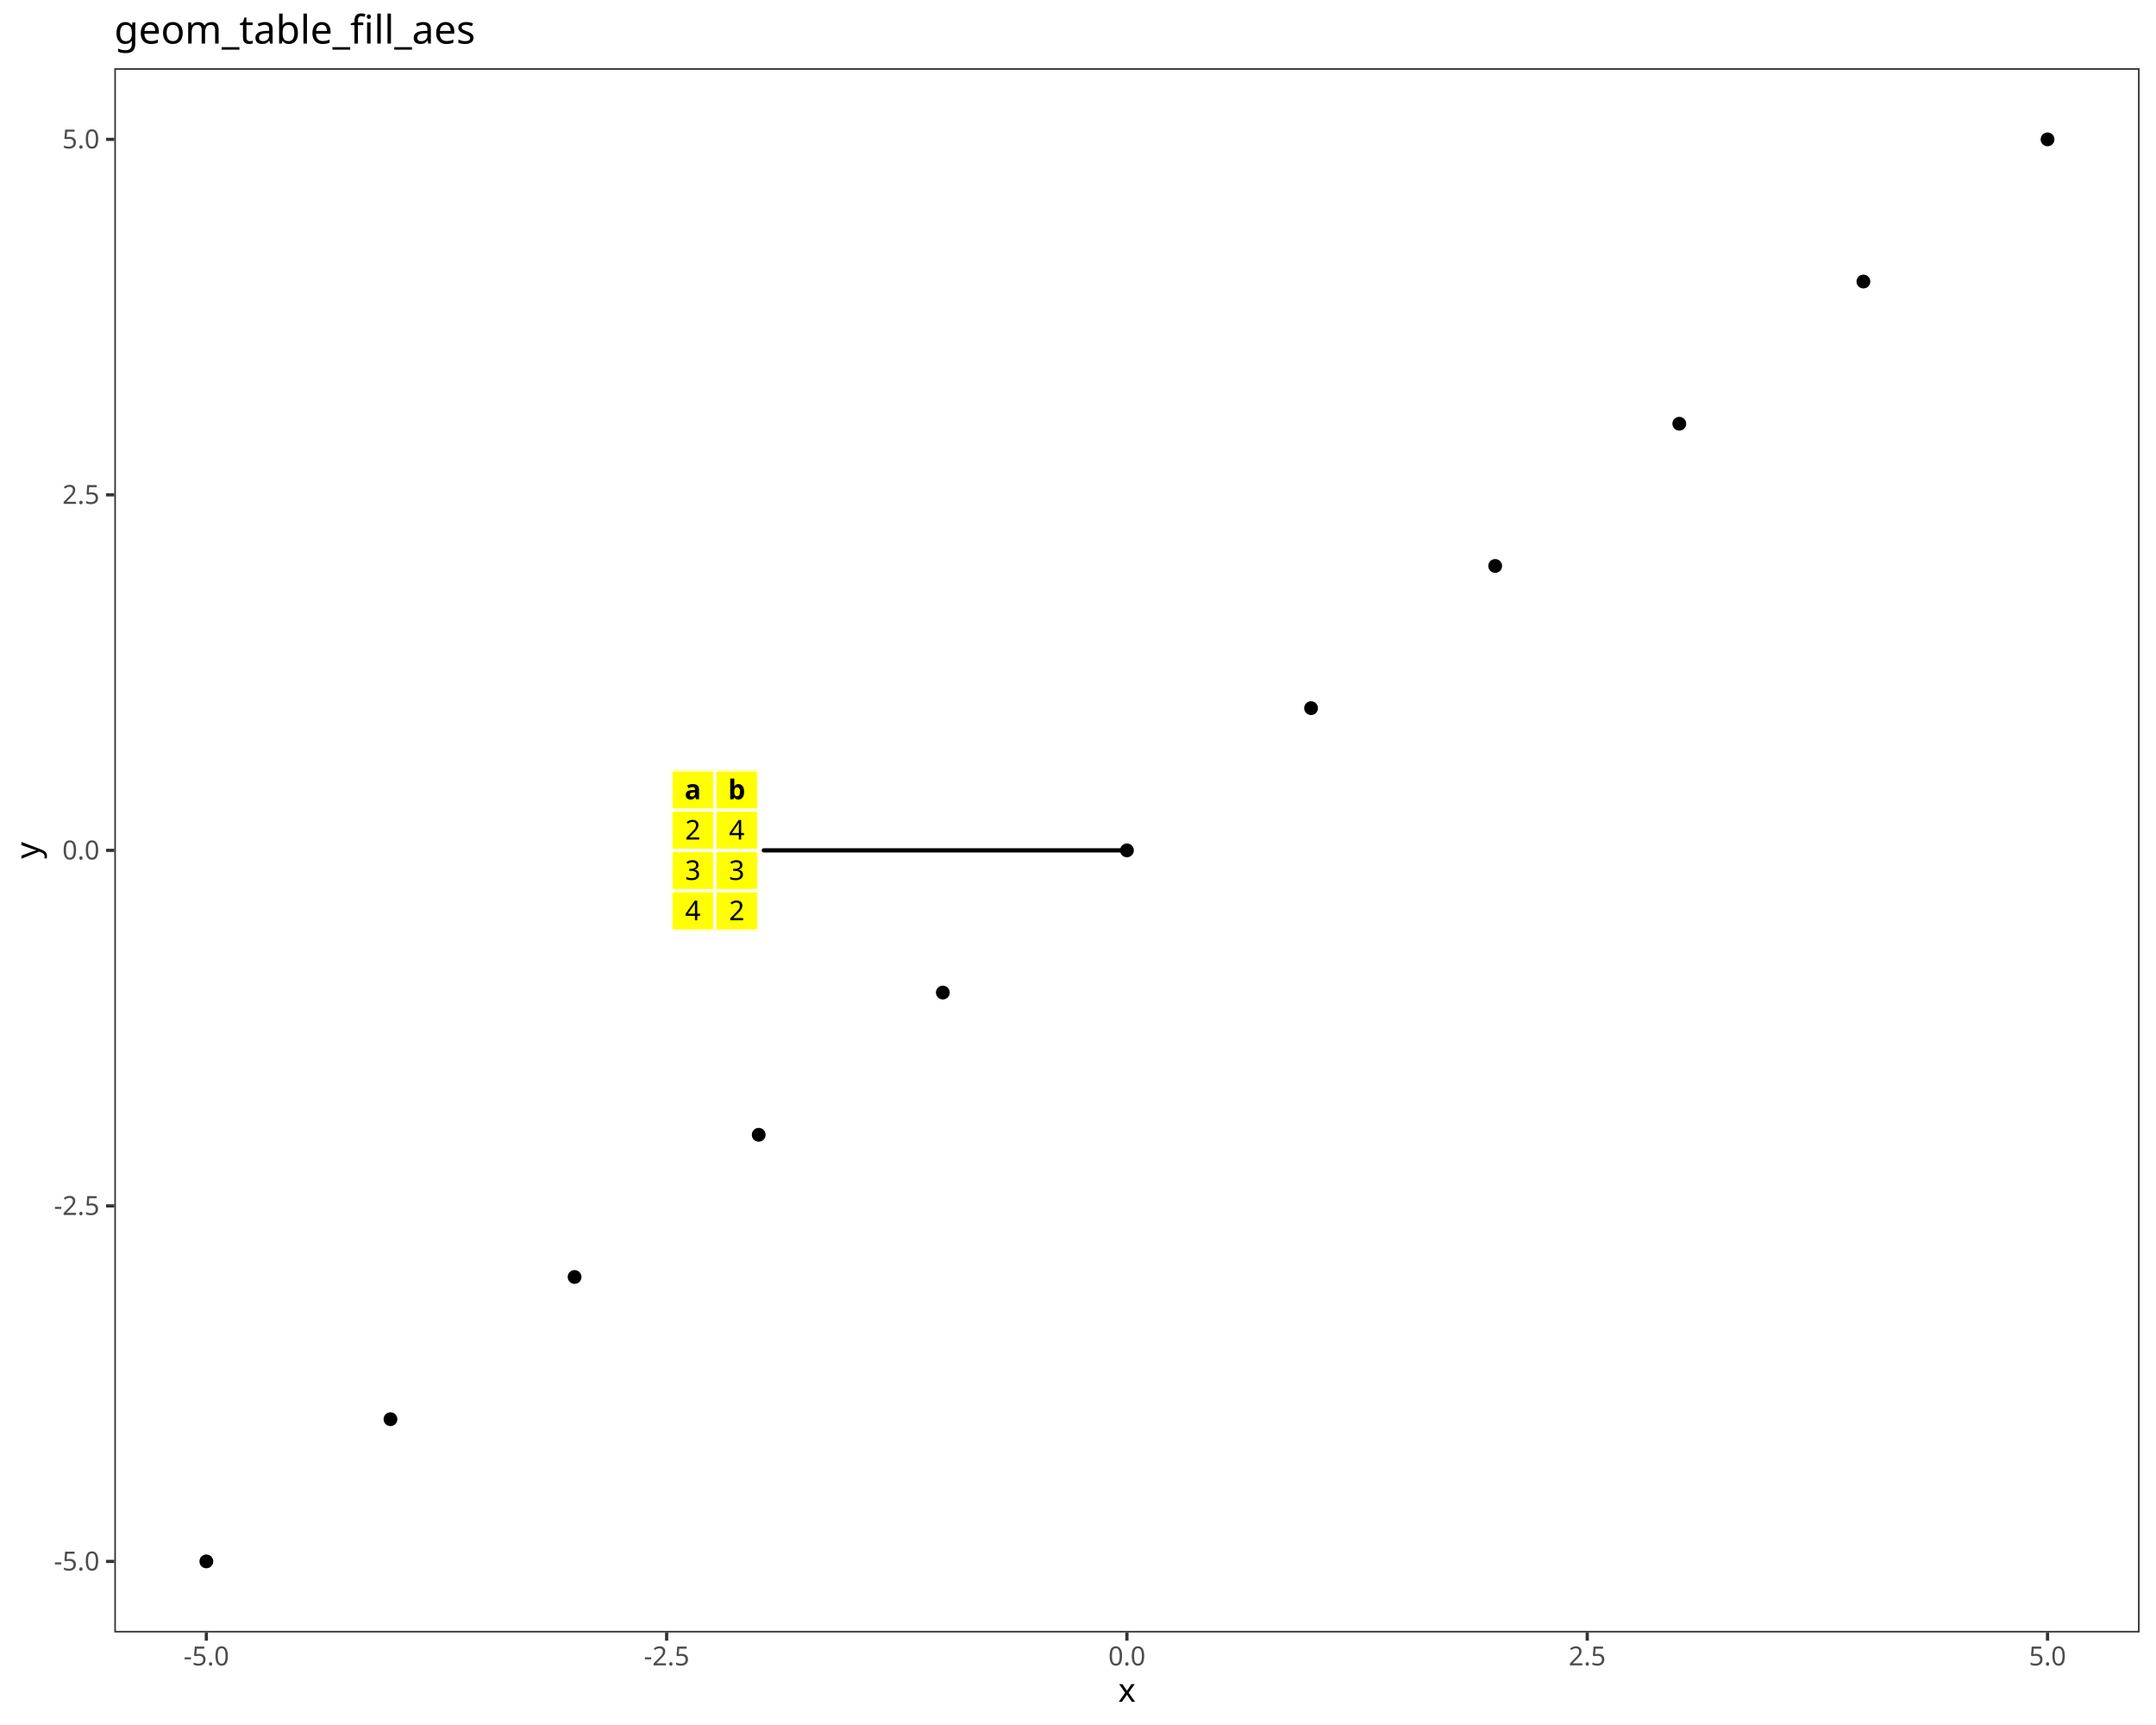
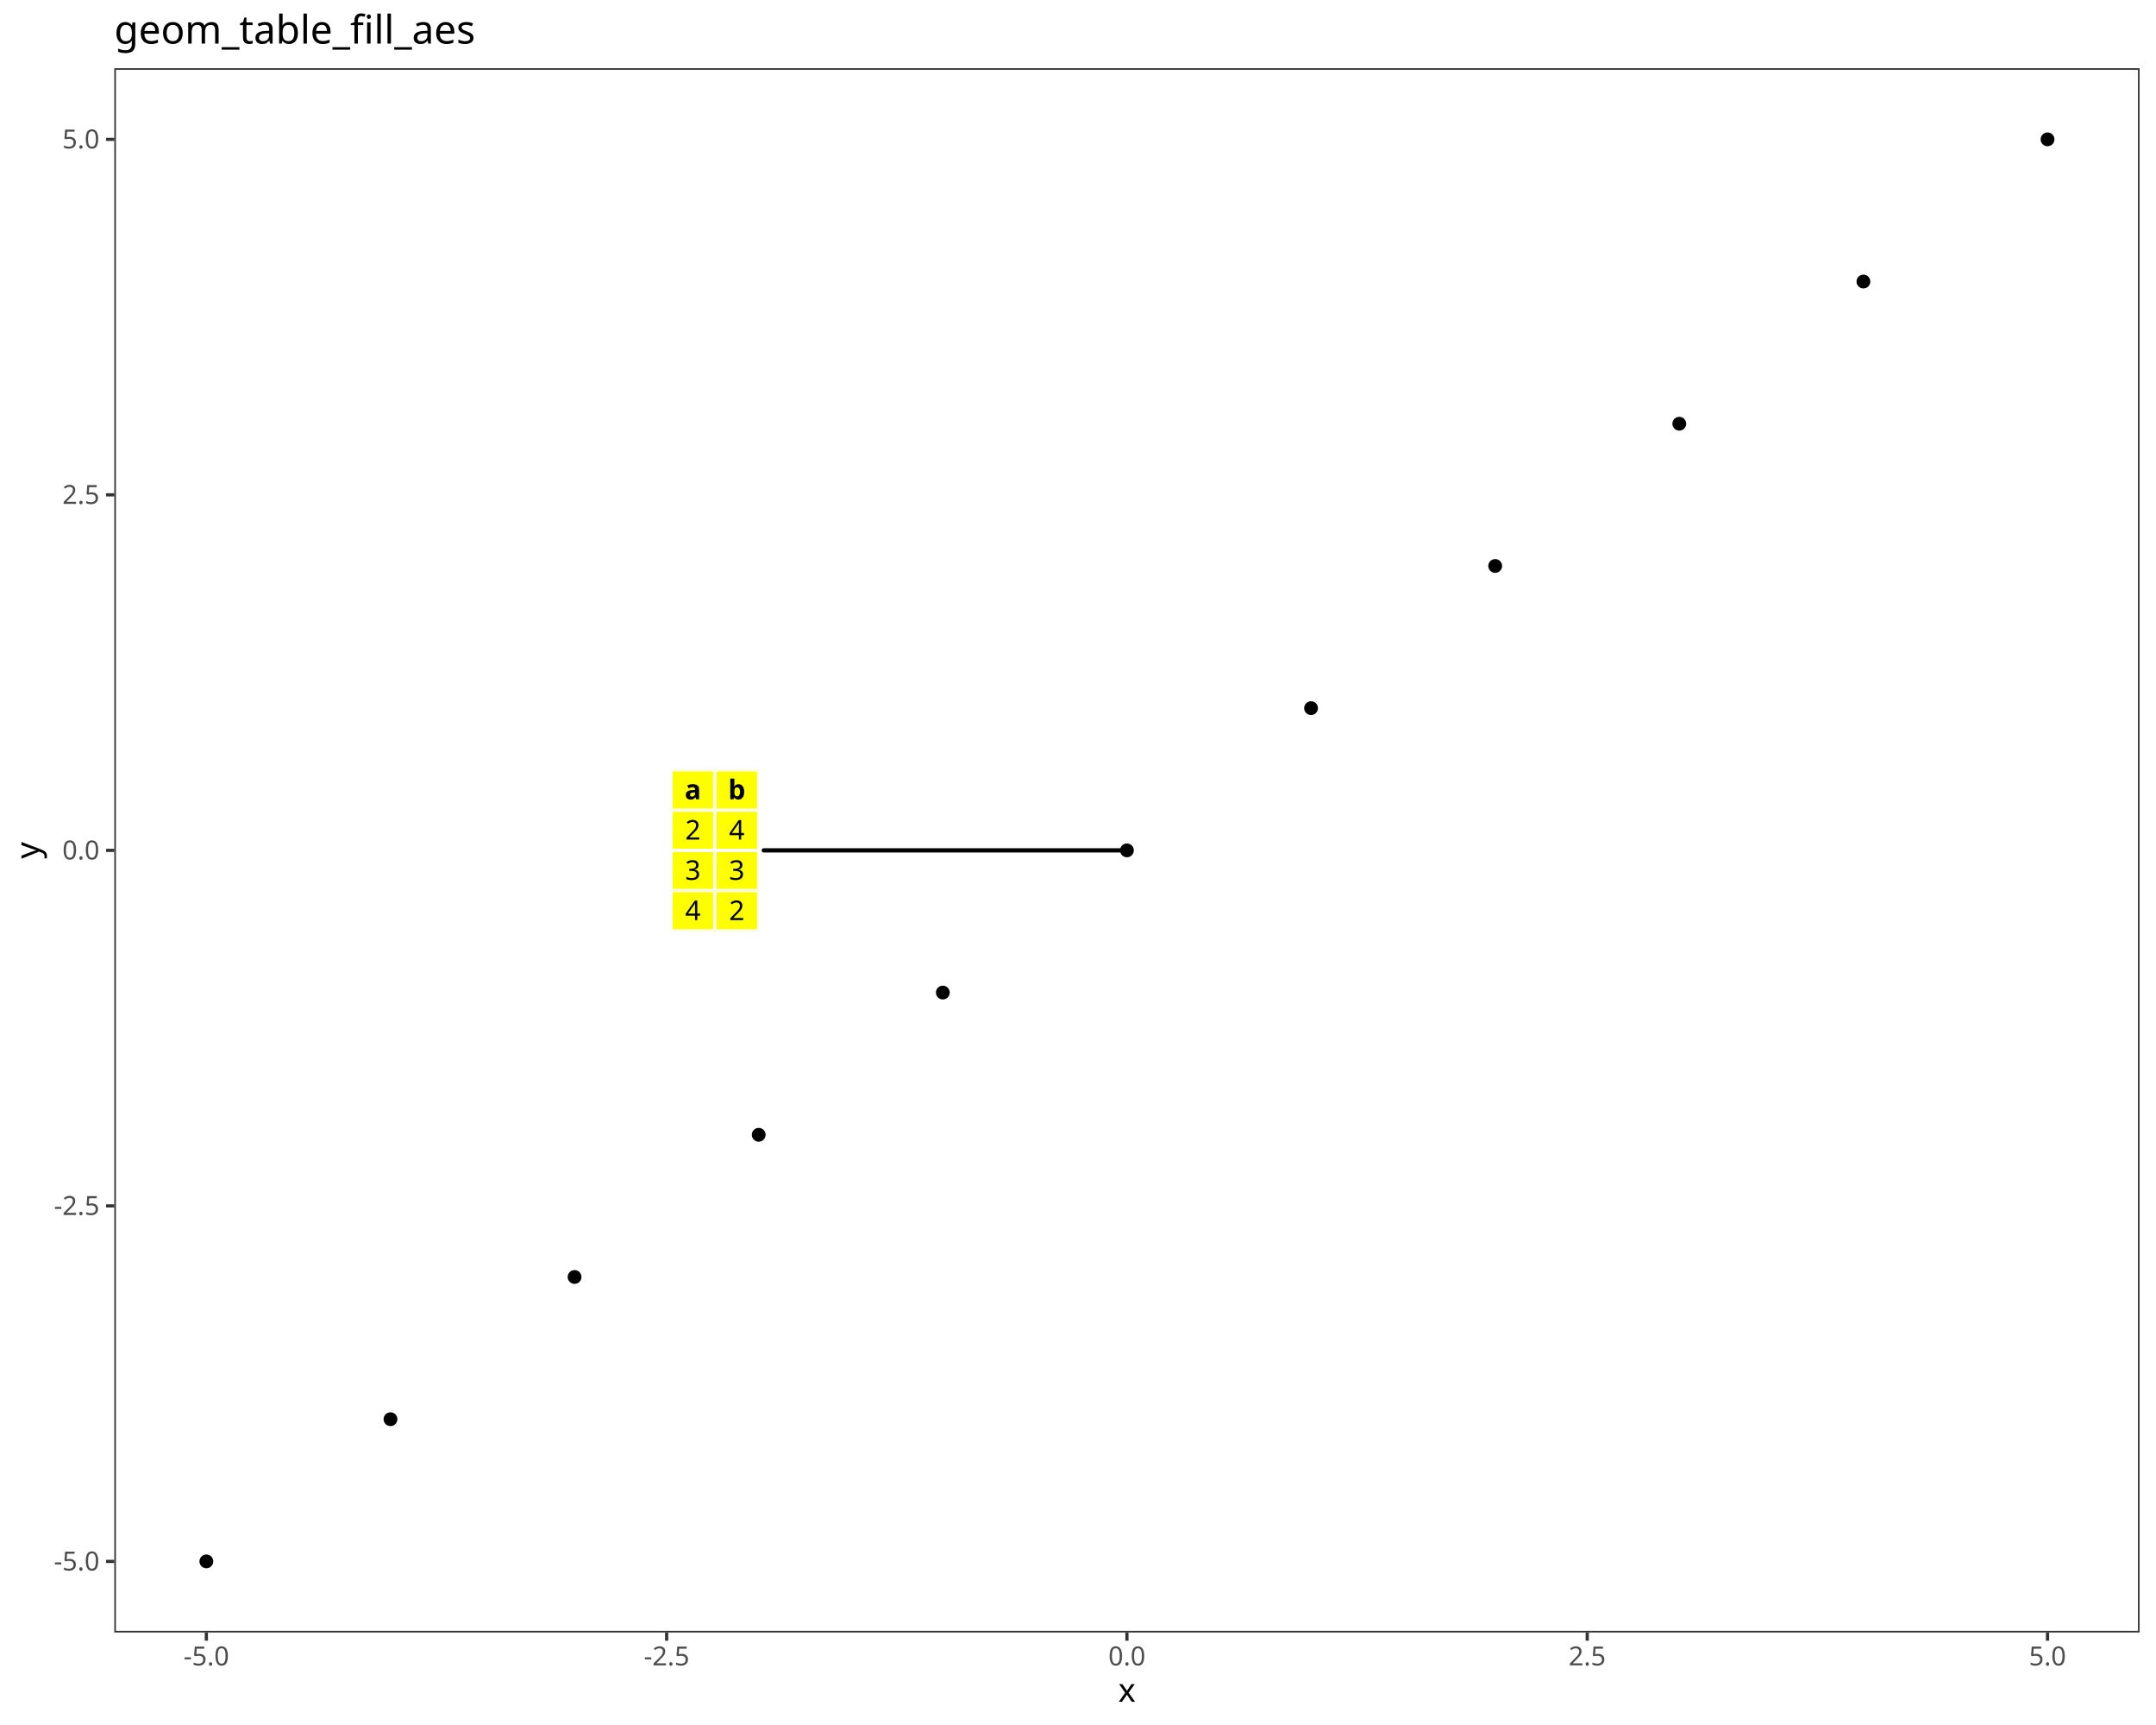
<svg xmlns="http://www.w3.org/2000/svg" class="svglite" data-engine-version="2.0" width="720.00pt" height="576.00pt" viewBox="0 0 720.00 576.00">
  <defs>
    <style type="text/css">
    .svglite line, .svglite polyline, .svglite polygon, .svglite path, .svglite rect, .svglite circle {
      fill: none;
      stroke: #000000;
      stroke-linecap: round;
      stroke-linejoin: round;
      stroke-miterlimit: 10.00;
    }
  </style>
  </defs>
  <rect width="100%" height="100%" style="stroke: none; fill: #FFFFFF;" />
  <defs>
    <clipPath id="cpMC4wMHw3MjAuMDB8MC4wMHw1NzYuMDA=">
      <rect x="0.00" y="0.00" width="720.00" height="576.00" />
    </clipPath>
  </defs>
  <g clip-path="url(#cpMC4wMHw3MjAuMDB8MC4wMHw1NzYuMDA=)">
    <rect x="0.00" y="0.00" width="720.00" height="576.00" style="stroke-width: 1.07; stroke: #FFFFFF; fill: #FFFFFF;" />
  </g>
  <defs>
    <clipPath id="cpMzguMTd8NzE0LjUyfDIyLjc4fDU0NS4xMQ==">
      <rect x="38.17" y="22.78" width="676.35" height="522.33" />
    </clipPath>
  </defs>
  <g clip-path="url(#cpMzguMTd8NzE0LjUyfDIyLjc4fDU0NS4xMQ==)">
    <rect x="38.17" y="22.78" width="676.35" height="522.33" style="stroke-width: 1.07; stroke: none; fill: #FFFFFF;" />
    <circle cx="68.91" cy="521.37" r="1.95" style="stroke-width: 0.71; fill: #000000;" />
    <circle cx="130.40" cy="473.89" r="1.95" style="stroke-width: 0.71; fill: #000000;" />
    <circle cx="191.88" cy="426.40" r="1.95" style="stroke-width: 0.71; fill: #000000;" />
    <circle cx="253.37" cy="378.92" r="1.95" style="stroke-width: 0.71; fill: #000000;" />
    <circle cx="314.86" cy="331.43" r="1.95" style="stroke-width: 0.71; fill: #000000;" />
    <circle cx="376.34" cy="283.95" r="1.95" style="stroke-width: 0.71; fill: #000000;" />
    <circle cx="437.83" cy="236.46" r="1.95" style="stroke-width: 0.71; fill: #000000;" />
    <circle cx="499.32" cy="188.98" r="1.95" style="stroke-width: 0.71; fill: #000000;" />
    <circle cx="560.80" cy="141.49" r="1.95" style="stroke-width: 0.71; fill: #000000;" />
    <circle cx="622.29" cy="94.01" r="1.95" style="stroke-width: 0.71; fill: #000000;" />
    <circle cx="683.78" cy="46.53" r="1.95" style="stroke-width: 0.71; fill: #000000;" />
    <line x1="255.06" y1="283.95" x2="376.34" y2="283.95" style="stroke-width: 1.42;" />
  </g>
  <defs>
-     <clipPath id="cpMjI0LjA0fDIzOC43MXwyNTcuMDJ8MjcwLjQ4">
-       <rect x="224.04" y="257.02" width="14.66" height="13.47" />
+     <clipPath id="cpMjI0LjA4fDIzOC43MnwyNTcuMDZ8MjcwLjUw">
+       <rect x="224.08" y="257.06" width="14.65" height="13.45" />
    </clipPath>
  </defs>
-   <g clip-path="url(#cpMjI0LjA0fDIzOC43MXwyNTcuMDJ8MjcwLjQ4)">
-     <rect x="224.04" y="257.02" width="14.66" height="13.47" style="stroke-width: 1.12; stroke: #FFFFFF; fill: #FFFF00;" />
+   <g clip-path="url(#cpMjI0LjA4fDIzOC43MnwyNTcuMDZ8MjcwLjUw)">
+     <rect x="224.08" y="257.06" width="14.65" height="13.45" style="stroke-width: 1.12; stroke: #FFFFFF; fill: #FFFF00;" />
  </g>
  <g clip-path="url(#cpMzguMTd8NzE0LjUyfDIyLjc4fDU0NS4xMQ==)">
</g>
  <defs>
-     <clipPath id="cpMjM4LjcxfDI1My4zN3wyNTcuMDJ8MjcwLjQ4">
-       <rect x="238.71" y="257.02" width="14.66" height="13.47" />
+     <clipPath id="cpMjM4LjcyfDI1My4zN3wyNTcuMDZ8MjcwLjUw">
+       <rect x="238.72" y="257.06" width="14.65" height="13.45" />
    </clipPath>
  </defs>
-   <g clip-path="url(#cpMjM4LjcxfDI1My4zN3wyNTcuMDJ8MjcwLjQ4)">
-     <rect x="238.71" y="257.02" width="14.66" height="13.47" style="stroke-width: 1.12; stroke: #FFFFFF; fill: #FFFF00;" />
+   <g clip-path="url(#cpMjM4LjcyfDI1My4zN3wyNTcuMDZ8MjcwLjUw)">
+     <rect x="238.72" y="257.06" width="14.65" height="13.45" style="stroke-width: 1.12; stroke: #FFFFFF; fill: #FFFF00;" />
  </g>
  <g clip-path="url(#cpMzguMTd8NzE0LjUyfDIyLjc4fDU0NS4xMQ==)">
</g>
  <defs>
-     <clipPath id="cpMjI0LjA0fDIzOC43MXwyNzAuNDh8MjgzLjk1">
-       <rect x="224.04" y="270.48" width="14.66" height="13.47" />
+     <clipPath id="cpMjI0LjA4fDIzOC43MnwyNzAuNTB8MjgzLjk1">
+       <rect x="224.08" y="270.50" width="14.65" height="13.45" />
    </clipPath>
  </defs>
-   <g clip-path="url(#cpMjI0LjA0fDIzOC43MXwyNzAuNDh8MjgzLjk1)">
-     <rect x="224.04" y="270.48" width="14.66" height="13.47" style="stroke-width: 1.12; stroke: #FFFFFF; fill: #FFFF00;" />
+   <g clip-path="url(#cpMjI0LjA4fDIzOC43MnwyNzAuNTB8MjgzLjk1)">
+     <rect x="224.08" y="270.50" width="14.65" height="13.45" style="stroke-width: 1.12; stroke: #FFFFFF; fill: #FFFF00;" />
  </g>
  <g clip-path="url(#cpMzguMTd8NzE0LjUyfDIyLjc4fDU0NS4xMQ==)">
</g>
  <defs>
-     <clipPath id="cpMjI0LjA0fDIzOC43MXwyODMuOTV8Mjk3LjQx">
-       <rect x="224.04" y="283.95" width="14.66" height="13.47" />
+     <clipPath id="cpMjI0LjA4fDIzOC43MnwyODMuOTV8Mjk3LjM5">
+       <rect x="224.08" y="283.95" width="14.65" height="13.45" />
    </clipPath>
  </defs>
-   <g clip-path="url(#cpMjI0LjA0fDIzOC43MXwyODMuOTV8Mjk3LjQx)">
-     <rect x="224.04" y="283.95" width="14.66" height="13.47" style="stroke-width: 1.12; stroke: #FFFFFF; fill: #FFFF00;" />
+   <g clip-path="url(#cpMjI0LjA4fDIzOC43MnwyODMuOTV8Mjk3LjM5)">
+     <rect x="224.08" y="283.95" width="14.65" height="13.45" style="stroke-width: 1.12; stroke: #FFFFFF; fill: #FFFF00;" />
  </g>
  <g clip-path="url(#cpMzguMTd8NzE0LjUyfDIyLjc4fDU0NS4xMQ==)">
</g>
  <defs>
-     <clipPath id="cpMjI0LjA0fDIzOC43MXwyOTcuNDF8MzEwLjg4">
-       <rect x="224.04" y="297.41" width="14.66" height="13.47" />
+     <clipPath id="cpMjI0LjA4fDIzOC43MnwyOTcuMzl8MzEwLjg0">
+       <rect x="224.08" y="297.39" width="14.65" height="13.45" />
    </clipPath>
  </defs>
-   <g clip-path="url(#cpMjI0LjA0fDIzOC43MXwyOTcuNDF8MzEwLjg4)">
-     <rect x="224.04" y="297.41" width="14.66" height="13.47" style="stroke-width: 1.12; stroke: #FFFFFF; fill: #FFFF00;" />
+   <g clip-path="url(#cpMjI0LjA4fDIzOC43MnwyOTcuMzl8MzEwLjg0)">
+     <rect x="224.08" y="297.39" width="14.65" height="13.45" style="stroke-width: 1.12; stroke: #FFFFFF; fill: #FFFF00;" />
  </g>
  <g clip-path="url(#cpMzguMTd8NzE0LjUyfDIyLjc4fDU0NS4xMQ==)">
</g>
  <defs>
-     <clipPath id="cpMjM4LjcxfDI1My4zN3wyNzAuNDh8MjgzLjk1">
-       <rect x="238.71" y="270.48" width="14.66" height="13.47" />
+     <clipPath id="cpMjM4LjcyfDI1My4zN3wyNzAuNTB8MjgzLjk1">
+       <rect x="238.72" y="270.50" width="14.65" height="13.45" />
    </clipPath>
  </defs>
-   <g clip-path="url(#cpMjM4LjcxfDI1My4zN3wyNzAuNDh8MjgzLjk1)">
-     <rect x="238.71" y="270.48" width="14.66" height="13.47" style="stroke-width: 1.12; stroke: #FFFFFF; fill: #FFFF00;" />
+   <g clip-path="url(#cpMjM4LjcyfDI1My4zN3wyNzAuNTB8MjgzLjk1)">
+     <rect x="238.72" y="270.50" width="14.65" height="13.45" style="stroke-width: 1.12; stroke: #FFFFFF; fill: #FFFF00;" />
  </g>
  <g clip-path="url(#cpMzguMTd8NzE0LjUyfDIyLjc4fDU0NS4xMQ==)">
</g>
  <defs>
-     <clipPath id="cpMjM4LjcxfDI1My4zN3wyODMuOTV8Mjk3LjQx">
-       <rect x="238.71" y="283.95" width="14.66" height="13.47" />
+     <clipPath id="cpMjM4LjcyfDI1My4zN3wyODMuOTV8Mjk3LjM5">
+       <rect x="238.72" y="283.95" width="14.65" height="13.45" />
    </clipPath>
  </defs>
-   <g clip-path="url(#cpMjM4LjcxfDI1My4zN3wyODMuOTV8Mjk3LjQx)">
-     <rect x="238.71" y="283.95" width="14.66" height="13.47" style="stroke-width: 1.12; stroke: #FFFFFF; fill: #FFFF00;" />
+   <g clip-path="url(#cpMjM4LjcyfDI1My4zN3wyODMuOTV8Mjk3LjM5)">
+     <rect x="238.72" y="283.95" width="14.65" height="13.45" style="stroke-width: 1.12; stroke: #FFFFFF; fill: #FFFF00;" />
  </g>
  <g clip-path="url(#cpMzguMTd8NzE0LjUyfDIyLjc4fDU0NS4xMQ==)">
</g>
  <defs>
-     <clipPath id="cpMjM4LjcxfDI1My4zN3wyOTcuNDF8MzEwLjg4">
-       <rect x="238.71" y="297.41" width="14.66" height="13.47" />
+     <clipPath id="cpMjM4LjcyfDI1My4zN3wyOTcuMzl8MzEwLjg0">
+       <rect x="238.72" y="297.39" width="14.65" height="13.45" />
    </clipPath>
  </defs>
-   <g clip-path="url(#cpMjM4LjcxfDI1My4zN3wyOTcuNDF8MzEwLjg4)">
-     <rect x="238.71" y="297.41" width="14.66" height="13.47" style="stroke-width: 1.12; stroke: #FFFFFF; fill: #FFFF00;" />
+   <g clip-path="url(#cpMjM4LjcyfDI1My4zN3wyOTcuMzl8MzEwLjg0)">
+     <rect x="238.72" y="297.39" width="14.65" height="13.45" style="stroke-width: 1.12; stroke: #FFFFFF; fill: #FFFF00;" />
  </g>
  <g clip-path="url(#cpMzguMTd8NzE0LjUyfDIyLjc4fDU0NS4xMQ==)">
</g>
-   <g clip-path="url(#cpMjI0LjA0fDIzOC43MXwyNTcuMDJ8MjcwLjQ4)">
-     <text x="231.38" y="266.88" text-anchor="middle" style="font-size: 9.10px; font-weight: bold; font-family: sans;" textLength="5.06px" lengthAdjust="spacingAndGlyphs">a</text>
+   <g clip-path="url(#cpMjI0LjA4fDIzOC43MnwyNTcuMDZ8MjcwLjUw)">
+     <text x="231.40" y="266.90" text-anchor="middle" style="font-size: 9.07px; font-weight: bold; font-family: sans;" textLength="5.05px" lengthAdjust="spacingAndGlyphs">a</text>
  </g>
  <g clip-path="url(#cpMzguMTd8NzE0LjUyfDIyLjc4fDU0NS4xMQ==)">
</g>
-   <g clip-path="url(#cpMjI0LjA0fDIzOC43MXwyNzAuNDh8MjgzLjk1)">
-     <text x="231.38" y="280.35" text-anchor="middle" style="font-size: 9.10px; font-family: sans;" textLength="5.06px" lengthAdjust="spacingAndGlyphs">2</text>
+   <g clip-path="url(#cpMjI0LjA4fDIzOC43MnwyNzAuNTB8MjgzLjk1)">
+     <text x="231.40" y="280.35" text-anchor="middle" style="font-size: 9.07px; font-family: sans;" textLength="5.05px" lengthAdjust="spacingAndGlyphs">2</text>
  </g>
  <g clip-path="url(#cpMzguMTd8NzE0LjUyfDIyLjc4fDU0NS4xMQ==)">
</g>
-   <g clip-path="url(#cpMjM4LjcxfDI1My4zN3wyNTcuMDJ8MjcwLjQ4)">
-     <text x="246.04" y="266.88" text-anchor="middle" style="font-size: 9.10px; font-weight: bold; font-family: sans;" textLength="5.06px" lengthAdjust="spacingAndGlyphs">b</text>
+   <g clip-path="url(#cpMjM4LjcyfDI1My4zN3wyNTcuMDZ8MjcwLjUw)">
+     <text x="246.05" y="266.90" text-anchor="middle" style="font-size: 9.07px; font-weight: bold; font-family: sans;" textLength="5.05px" lengthAdjust="spacingAndGlyphs">b</text>
  </g>
  <g clip-path="url(#cpMzguMTd8NzE0LjUyfDIyLjc4fDU0NS4xMQ==)">
</g>
-   <g clip-path="url(#cpMjI0LjA0fDIzOC43MXwyODMuOTV8Mjk3LjQx)">
-     <text x="231.38" y="293.81" text-anchor="middle" style="font-size: 9.10px; font-family: sans;" textLength="5.06px" lengthAdjust="spacingAndGlyphs">3</text>
+   <g clip-path="url(#cpMjI0LjA4fDIzOC43MnwyODMuOTV8Mjk3LjM5)">
+     <text x="231.40" y="293.79" text-anchor="middle" style="font-size: 9.07px; font-family: sans;" textLength="5.05px" lengthAdjust="spacingAndGlyphs">3</text>
  </g>
  <g clip-path="url(#cpMzguMTd8NzE0LjUyfDIyLjc4fDU0NS4xMQ==)">
</g>
-   <g clip-path="url(#cpMjI0LjA0fDIzOC43MXwyOTcuNDF8MzEwLjg4)">
-     <text x="231.38" y="307.28" text-anchor="middle" style="font-size: 9.10px; font-family: sans;" textLength="5.06px" lengthAdjust="spacingAndGlyphs">4</text>
+   <g clip-path="url(#cpMjI0LjA4fDIzOC43MnwyOTcuMzl8MzEwLjg0)">
+     <text x="231.40" y="307.24" text-anchor="middle" style="font-size: 9.07px; font-family: sans;" textLength="5.05px" lengthAdjust="spacingAndGlyphs">4</text>
  </g>
  <g clip-path="url(#cpMzguMTd8NzE0LjUyfDIyLjc4fDU0NS4xMQ==)">
</g>
-   <g clip-path="url(#cpMjM4LjcxfDI1My4zN3wyNzAuNDh8MjgzLjk1)">
-     <text x="246.04" y="280.35" text-anchor="middle" style="font-size: 9.10px; font-family: sans;" textLength="5.06px" lengthAdjust="spacingAndGlyphs">4</text>
+   <g clip-path="url(#cpMjM4LjcyfDI1My4zN3wyNzAuNTB8MjgzLjk1)">
+     <text x="246.05" y="280.35" text-anchor="middle" style="font-size: 9.07px; font-family: sans;" textLength="5.05px" lengthAdjust="spacingAndGlyphs">4</text>
  </g>
  <g clip-path="url(#cpMzguMTd8NzE0LjUyfDIyLjc4fDU0NS4xMQ==)">
</g>
-   <g clip-path="url(#cpMjM4LjcxfDI1My4zN3wyODMuOTV8Mjk3LjQx)">
-     <text x="246.04" y="293.81" text-anchor="middle" style="font-size: 9.10px; font-family: sans;" textLength="5.06px" lengthAdjust="spacingAndGlyphs">3</text>
+   <g clip-path="url(#cpMjM4LjcyfDI1My4zN3wyODMuOTV8Mjk3LjM5)">
+     <text x="246.05" y="293.79" text-anchor="middle" style="font-size: 9.07px; font-family: sans;" textLength="5.05px" lengthAdjust="spacingAndGlyphs">3</text>
  </g>
  <g clip-path="url(#cpMzguMTd8NzE0LjUyfDIyLjc4fDU0NS4xMQ==)">
</g>
-   <g clip-path="url(#cpMjM4LjcxfDI1My4zN3wyOTcuNDF8MzEwLjg4)">
-     <text x="246.04" y="307.28" text-anchor="middle" style="font-size: 9.10px; font-family: sans;" textLength="5.06px" lengthAdjust="spacingAndGlyphs">2</text>
+   <g clip-path="url(#cpMjM4LjcyfDI1My4zN3wyOTcuMzl8MzEwLjg0)">
+     <text x="246.05" y="307.24" text-anchor="middle" style="font-size: 9.07px; font-family: sans;" textLength="5.05px" lengthAdjust="spacingAndGlyphs">2</text>
  </g>
  <g clip-path="url(#cpMzguMTd8NzE0LjUyfDIyLjc4fDU0NS4xMQ==)">
    <rect x="38.17" y="22.78" width="676.35" height="522.33" style="stroke-width: 1.07; stroke: #333333;" />
  </g>
  <g clip-path="url(#cpMC4wMHw3MjAuMDB8MC4wMHw1NzYuMDA=)">
    <text x="33.24" y="524.40" text-anchor="end" style="font-size: 8.80px; fill: #4D4D4D; font-family: sans;" textLength="15.16px" lengthAdjust="spacingAndGlyphs">-5.0</text>
    <text x="33.24" y="405.69" text-anchor="end" style="font-size: 8.80px; fill: #4D4D4D; font-family: sans;" textLength="15.16px" lengthAdjust="spacingAndGlyphs">-2.5</text>
    <text x="33.24" y="286.98" text-anchor="end" style="font-size: 8.80px; fill: #4D4D4D; font-family: sans;" textLength="12.23px" lengthAdjust="spacingAndGlyphs">0.0</text>
    <text x="33.24" y="168.26" text-anchor="end" style="font-size: 8.80px; fill: #4D4D4D; font-family: sans;" textLength="12.23px" lengthAdjust="spacingAndGlyphs">2.5</text>
    <text x="33.24" y="49.55" text-anchor="end" style="font-size: 8.80px; fill: #4D4D4D; font-family: sans;" textLength="12.23px" lengthAdjust="spacingAndGlyphs">5.0</text>
    <polyline points="35.43,521.37 38.17,521.37 " style="stroke-width: 1.07; stroke: #333333; stroke-linecap: butt;" />
    <polyline points="35.43,402.66 38.17,402.66 " style="stroke-width: 1.07; stroke: #333333; stroke-linecap: butt;" />
    <polyline points="35.43,283.95 38.17,283.95 " style="stroke-width: 1.07; stroke: #333333; stroke-linecap: butt;" />
    <polyline points="35.43,165.24 38.17,165.24 " style="stroke-width: 1.07; stroke: #333333; stroke-linecap: butt;" />
    <polyline points="35.43,46.53 38.17,46.53 " style="stroke-width: 1.07; stroke: #333333; stroke-linecap: butt;" />
    <polyline points="68.91,547.85 68.91,545.11 " style="stroke-width: 1.07; stroke: #333333; stroke-linecap: butt;" />
    <polyline points="222.63,547.85 222.63,545.11 " style="stroke-width: 1.07; stroke: #333333; stroke-linecap: butt;" />
    <polyline points="376.34,547.85 376.34,545.11 " style="stroke-width: 1.07; stroke: #333333; stroke-linecap: butt;" />
    <polyline points="530.06,547.85 530.06,545.11 " style="stroke-width: 1.07; stroke: #333333; stroke-linecap: butt;" />
    <polyline points="683.78,547.85 683.78,545.11 " style="stroke-width: 1.07; stroke: #333333; stroke-linecap: butt;" />
    <text x="68.91" y="556.10" text-anchor="middle" style="font-size: 8.80px; fill: #4D4D4D; font-family: sans;" textLength="15.16px" lengthAdjust="spacingAndGlyphs">-5.0</text>
    <text x="222.63" y="556.10" text-anchor="middle" style="font-size: 8.80px; fill: #4D4D4D; font-family: sans;" textLength="15.16px" lengthAdjust="spacingAndGlyphs">-2.5</text>
    <text x="376.34" y="556.10" text-anchor="middle" style="font-size: 8.80px; fill: #4D4D4D; font-family: sans;" textLength="12.23px" lengthAdjust="spacingAndGlyphs">0.0</text>
    <text x="530.06" y="556.10" text-anchor="middle" style="font-size: 8.80px; fill: #4D4D4D; font-family: sans;" textLength="12.23px" lengthAdjust="spacingAndGlyphs">2.5</text>
    <text x="683.78" y="556.10" text-anchor="middle" style="font-size: 8.80px; fill: #4D4D4D; font-family: sans;" textLength="12.23px" lengthAdjust="spacingAndGlyphs">5.0</text>
    <text x="376.34" y="568.24" text-anchor="middle" style="font-size: 11.00px; font-family: sans;" textLength="5.50px" lengthAdjust="spacingAndGlyphs">x</text>
    <text transform="translate(13.05,283.95) rotate(-90)" text-anchor="middle" style="font-size: 11.00px; font-family: sans;" textLength="5.50px" lengthAdjust="spacingAndGlyphs">y</text>
    <text x="38.17" y="14.56" style="font-size: 13.20px; font-family: sans;" textLength="117.42px" lengthAdjust="spacingAndGlyphs">geom_table_fill_aes</text>
  </g>
</svg>
